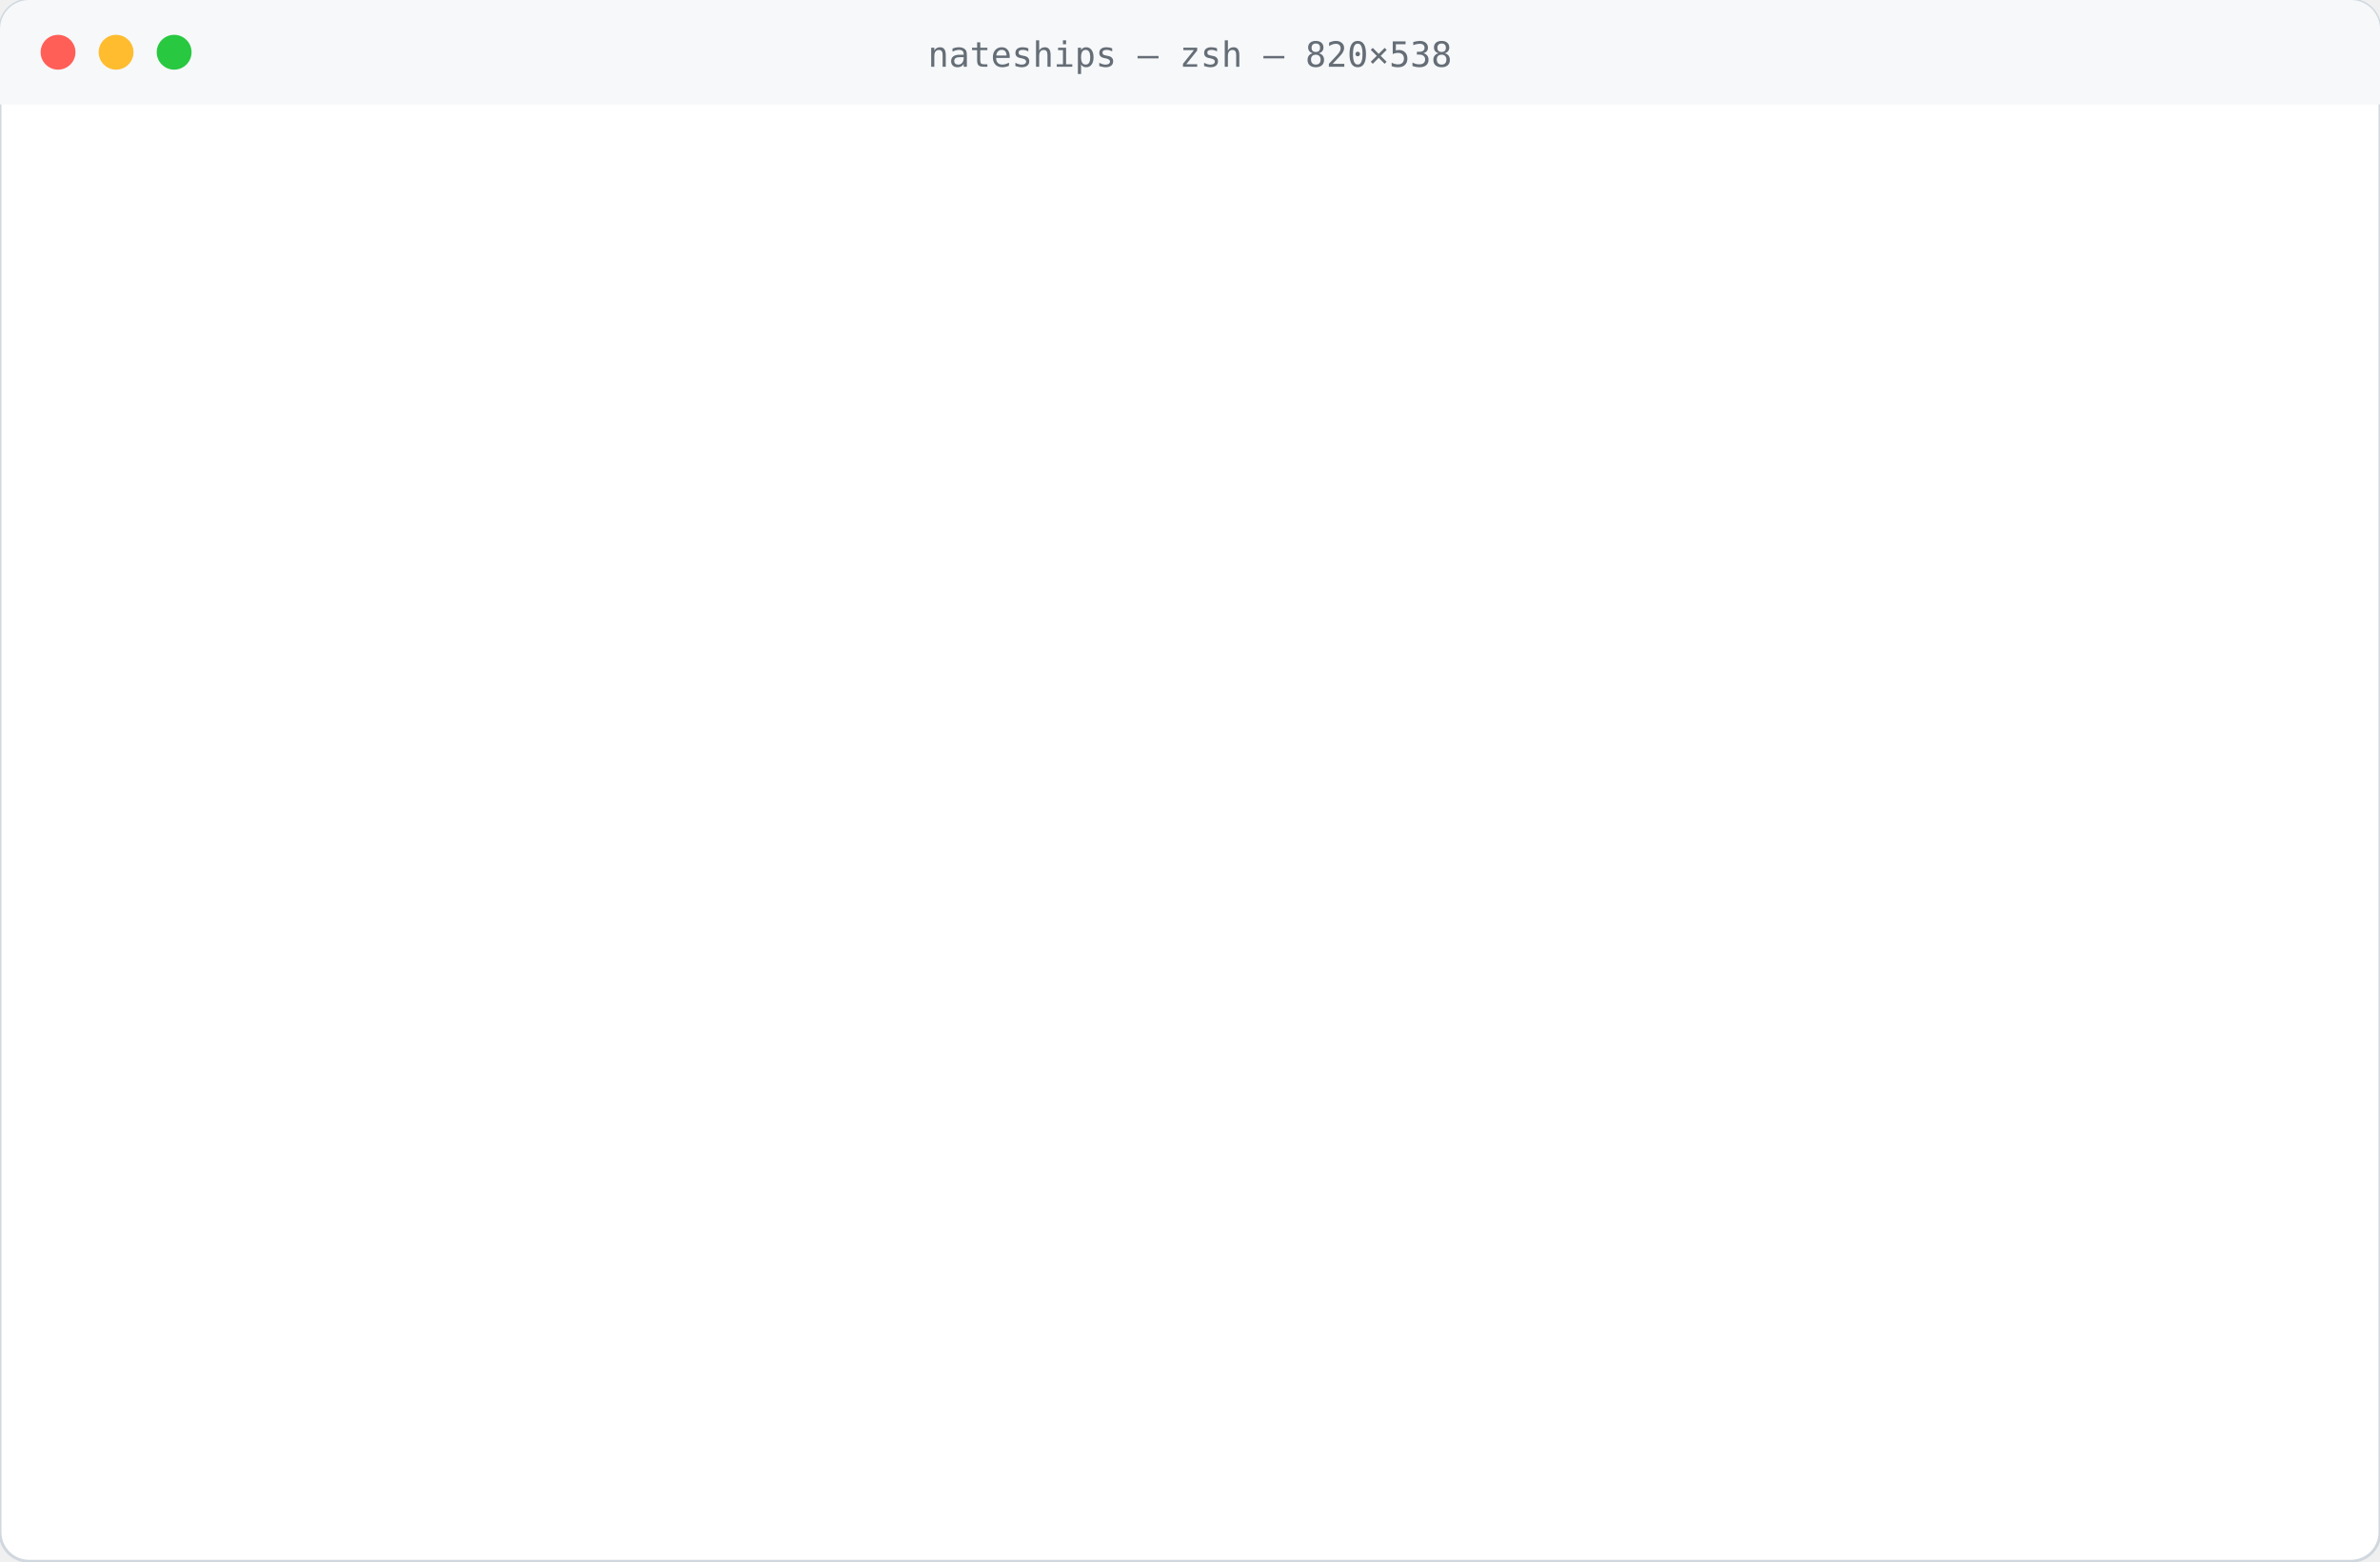
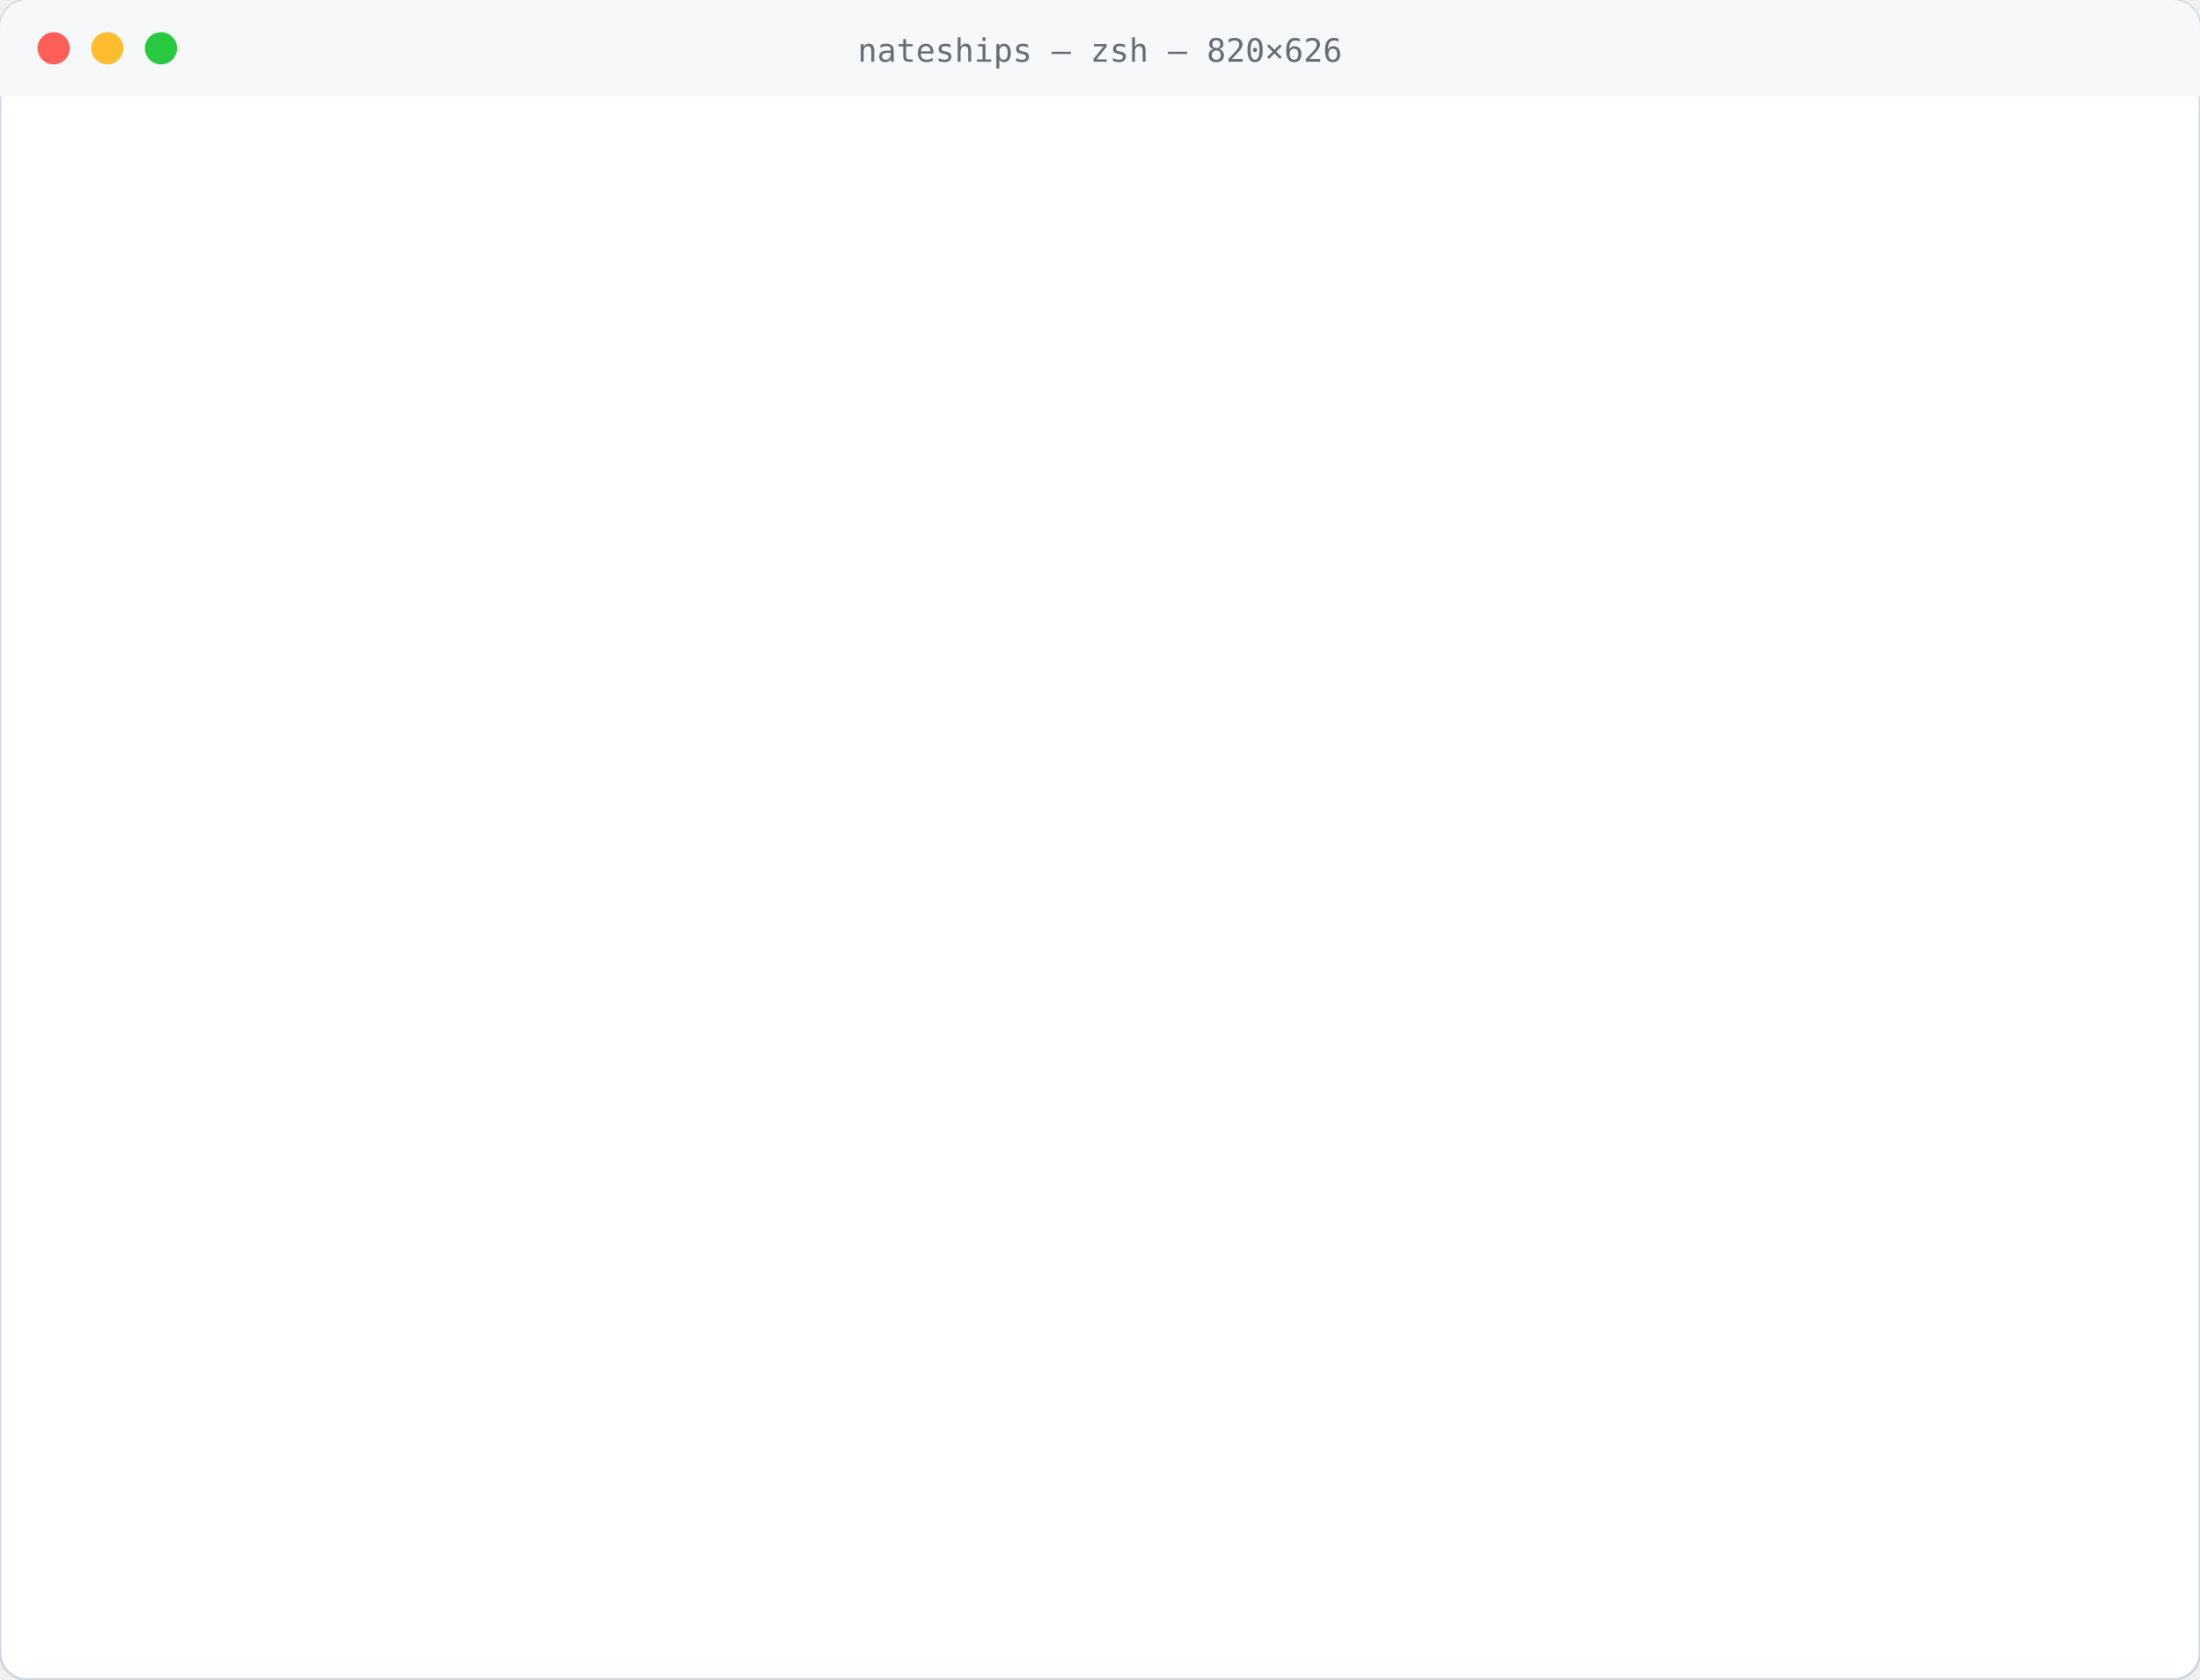
- <svg xmlns="http://www.w3.org/2000/svg" xml:space="preserve" width="820" height="538" viewBox="0 0 820 538" font-family="ui-monospace, SFMono-Regular, Menlo, Consolas, monospace" font-size="13.5">
+ <svg xmlns="http://www.w3.org/2000/svg" xml:space="preserve" width="820" height="626" viewBox="0 0 820 626" font-family="ui-monospace, SFMono-Regular, Menlo, Consolas, monospace" font-size="13.5">
  <style>
@keyframes show{to{opacity:1}}
@keyframes type{to{clip-path:inset(0 0 0 0)}}
@keyframes blink{50%{opacity:0}}
+ @keyframes grow{to{transform:scaleY(1)}}
.cursor{animation:blink 1s step-end infinite}
text{white-space:pre}
- .l0{animation:show 0s 0.40s forwards}.t0{animation:type 0.30s steps(6,end) 0.40s forwards}.l1{animation:show 0s 1.05s forwards}.l2{animation:show 0s 1.13s forwards}.t2{animation:type 1.17s steps(26,end) 1.13s forwards}.l3{animation:show 0s 2.65s forwards}.l4{animation:show 0s 2.73s forwards}.l5{animation:show 0s 2.81s forwards}.l6{animation:show 0s 2.89s forwards}.l7{animation:show 0s 2.97s forwards}.t7{animation:type 2.16s steps(48,end) 2.97s forwards}.l8{animation:show 0s 5.48s forwards}.l9{animation:show 0s 5.56s forwards}.l10{animation:show 0s 5.64s forwards}.l11{animation:show 0s 5.72s forwards}.l12{animation:show 0s 5.80s forwards}.l13{animation:show 0s 5.88s forwards}.t13{animation:type 1.08s steps(24,end) 5.88s forwards}.l14{animation:show 0s 7.31s forwards}.l15{animation:show 0s 7.39s forwards}.l16{animation:show 0s 7.47s forwards}.t16{animation:type 0.49s steps(11,end) 7.47s forwards}.l17{animation:show 0s 8.32s forwards}.l18{animation:show 0s 8.40s forwards}.t18{animation:type 0.32s steps(7,end) 8.40s forwards}.l19{animation:show 0s 9.06s forwards}.l20{animation:show 0s 9.14s forwards}
+ .l0{animation:show 0s 0.40s forwards}.t0{animation:type 0.30s steps(6,end) 0.40s forwards}.l1{animation:show 0s 1.05s forwards}.l2{animation:show 0s 1.13s forwards}.t2{animation:type 1.17s steps(26,end) 1.13s forwards}.l3{animation:show 0s 2.65s forwards}.l4{animation:show 0s 2.73s forwards}.l5{animation:show 0s 2.81s forwards}.l6{animation:show 0s 2.89s forwards}.l7{animation:show 0s 2.97s forwards}.t7{animation:type 1.62s steps(36,end) 2.97s forwards}.l8{animation:show 0s 4.94s forwards}.b8{transform-box:fill-box;transform-origin:bottom;transform:scaleY(0);animation:grow .5s cubic-bezier(.2,.7,.2,1) forwards}.l9{animation:show 0s 5.84s forwards}.l10{animation:show 0s 5.92s forwards}.l11{animation:show 0s 6.00s forwards}.l12{animation:show 0s 6.08s forwards}.t12{animation:type 1.08s steps(24,end) 6.08s forwards}.l13{animation:show 0s 7.51s forwards}.l14{animation:show 0s 7.59s forwards}.l15{animation:show 0s 7.67s forwards}.t15{animation:type 0.49s steps(11,end) 7.67s forwards}.l16{animation:show 0s 8.52s forwards}.l17{animation:show 0s 8.60s forwards}.t17{animation:type 0.32s steps(7,end) 8.60s forwards}.l18{animation:show 0s 9.26s forwards}.l19{animation:show 0s 9.34s forwards}
</style>
-   <rect width="820" height="538" rx="10" fill="#ffffff" stroke="#d0d7de" />
+   <rect width="820" height="626" rx="10" fill="#ffffff" stroke="#d0d7de" />
  <path d="M0 10a10 10 0 0 1 10-10h800a10 10 0 0 1 10 10v26H0z" fill="#f6f8fa" />
  <circle cx="20" cy="18" r="6" fill="#ff5f57" />
  <circle cx="40" cy="18" r="6" fill="#febc2e" />
  <circle cx="60" cy="18" r="6" fill="#28c840" />
-   <text x="410.0" y="23" text-anchor="middle" fill="#656d76" font-size="12">nateships — zsh — 820×538</text>
+   <text x="410.0" y="23" text-anchor="middle" fill="#656d76" font-size="12">nateships — zsh — 820×626</text>
  <g class="l0" opacity="0">
    <text x="20" y="72" fill="#1a7f37">~ $</text>
    <text class="t0" x="52.6" y="72" fill="#1f2328" style="clip-path:inset(0 100% 0 0)">whoami</text>
  </g>
  <text class="l1" opacity="0" x="20" y="94" fill="#1f2328">Nate O'Farrell · Boston · @timescale · nate.cx</text>
  <g class="l2" opacity="0">
    <text x="20" y="116" fill="#1a7f37">~ $</text>
    <text class="t2" x="52.6" y="116" fill="#1f2328" style="clip-path:inset(0 100% 0 0)">ls ~/projects --sort=stars</text>
  </g>
  <text class="l3" opacity="0" x="20" y="138" fill="#1f2328">rolle         ★23  Go     Assume any role, any cloud</text>
  <text class="l4" opacity="0" x="20" y="160" fill="#1f2328">sleepbar      ★2   Swift  SleepBar is a beautiful menu bar app</text>
  <text class="l5" opacity="0" x="20" y="182" fill="#1f2328">dotfiles      ★2   Shell  </text>
  <text class="l6" opacity="0" x="20" y="204" fill="#1f2328">homebrew-tap  ★0   Ruby   Homebrew tap for Rolle</text>
  <g class="l7" opacity="0">
    <text x="20" y="226" fill="#1a7f37">~ $</text>
-     <text class="t7" x="52.6" y="226" fill="#1f2328" style="clip-path:inset(0 100% 0 0)">git log --all --since=7.days --oneline | head -5</text>
-   </g>
-   <text class="l8" opacity="0" x="20" y="248" fill="#1f2328">2026-09-19  rolle         docs: use account-wide community health files (#158)</text>
-   <text class="l9" opacity="0" x="20" y="270" fill="#1f2328">2026-09-19  rolle         chore(release): drop the standalone CLI archives (#157)</text>
-   <text class="l10" opacity="0" x="20" y="292" fill="#1f2328">2026-09-19  homebrew-tap  rolle 0.11.1</text>
-   <text class="l11" opacity="0" x="20" y="314" fill="#1f2328">2026-09-19  rolle         chore(main): release 0.11.1 (#156)</text>
-   <text class="l12" opacity="0" x="20" y="336" fill="#1f2328">2026-09-19  rolle         fix(desktop): let the Expired badge decay to Inactive afte…</text>
-   <g class="l13" opacity="0">
-     <text x="20" y="358" fill="#1a7f37">~ $</text>
-     <text class="t13" x="52.6" y="358" fill="#1f2328" style="clip-path:inset(0 100% 0 0)">gh release list --latest</text>
-   </g>
-   <text class="l14" opacity="0" x="20" y="380" fill="#1f2328">rolle         v0.11.1   2026-09-19</text>
-   <text class="l15" opacity="0" x="20" y="402" fill="#1f2328">sleepbar      v1.2.0    2026-09-13</text>
-   <g class="l16" opacity="0">
-     <text x="20" y="424" fill="#1a7f37">~ $</text>
-     <text class="t16" x="52.6" y="424" fill="#1f2328" style="clip-path:inset(0 100% 0 0)">gh sponsors</text>
-   </g>
-   <text class="l17" opacity="0" x="20" y="446" fill="#1f2328">0 sponsors · github.com/sponsors/nateships</text>
-   <g class="l18" opacity="0">
-     <text x="20" y="468" fill="#1a7f37">~ $</text>
-     <text class="t18" x="52.6" y="468" fill="#1f2328" style="clip-path:inset(0 100% 0 0)">date -u</text>
-   </g>
-   <text class="l19" opacity="0" x="20" y="490" fill="#1f2328">2026-09-19 22:46 UTC · this file rebuilds itself every 6 hours</text>
-   <g class="l20" opacity="0">
+     <text class="t7" x="52.6" y="226" fill="#1f2328" style="clip-path:inset(0 100% 0 0)">git contributions --last=52w --graph</text>
+   </g>
+   <g class="l8" opacity="0">
+     <line x1="20" y1="338.5" x2="800" y2="338.5" stroke="#d0d7de" />
+     <g class="b8" style="animation-delay:4.940s">
+       <rect x="20.0" y="304.3" width="13.0" height="33.2" rx="2" fill="#0969da" />
+     </g>
+     <g class="b8" style="animation-delay:4.955s">
+       <rect x="35.0" y="319.6" width="13.0" height="17.9" rx="2" fill="#0969da" />
+     </g>
+     <g class="b8" style="animation-delay:4.970s">
+       <rect x="50.1" y="324.8" width="13.0" height="13.2" rx="2" fill="#0969da" />
+     </g>
+     <text x="50.1" y="351" fill="#656d76" font-size="10">Oct</text>
+     <g class="b8" style="animation-delay:4.985s">
+       <rect x="65.1" y="336.9" width="13.0" height="1.1" rx="2" fill="#1a7f37" />
+       <rect x="65.1" y="322.6" width="13.0" height="12.4" rx="2" fill="#0969da" />
+     </g>
+     <g class="b8" style="animation-delay:5.000s">
+       <rect x="80.2" y="336.7" width="13.0" height="1.3" rx="2" fill="#1a7f37" />
+       <rect x="80.2" y="327.0" width="13.0" height="7.6" rx="2" fill="#0969da" />
+     </g>
+     <g class="b8" style="animation-delay:5.015s">
+       <rect x="95.2" y="330.6" width="13.0" height="7.4" rx="2" fill="#1a7f37" />
+       <rect x="95.2" y="323.6" width="13.0" height="5.0" rx="2" fill="#0969da" />
+     </g>
+     <g class="b8" style="animation-delay:5.030s">
+       <rect x="110.2" y="333.0" width="13.0" height="5.0" rx="2" fill="#1a7f37" />
+       <rect x="110.2" y="329.2" width="13.0" height="1.8" rx="2" fill="#0969da" />
+     </g>
+     <text x="110.2" y="351" fill="#656d76" font-size="10">Nov</text>
+     <g class="b8" style="animation-delay:5.045s">
+       <rect x="125.3" y="334.3" width="13.0" height="3.4" rx="2" fill="#0969da" />
+     </g>
+     <g class="b8" style="animation-delay:5.060s">
+       <rect x="140.3" y="336.9" width="13.0" height="1.1" rx="2" fill="#1a7f37" />
+       <rect x="140.3" y="326.5" width="13.0" height="8.4" rx="2" fill="#0969da" />
+     </g>
+     <g class="b8" style="animation-delay:5.075s">
+       <rect x="155.3" y="336.7" width="13.0" height="1.3" rx="2" fill="#1a7f37" />
+       <rect x="155.3" y="316.0" width="13.0" height="18.7" rx="2" fill="#0969da" />
+     </g>
+     <g class="b8" style="animation-delay:5.090s">
+       <rect x="170.4" y="322.7" width="13.0" height="15.0" rx="2" fill="#0969da" />
+     </g>
+     <g class="b8" style="animation-delay:5.105s">
+       <rect x="185.4" y="332.2" width="13.0" height="5.8" rx="2" fill="#0969da" />
+     </g>
+     <text x="185.4" y="351" fill="#656d76" font-size="10">Dec</text>
+     <g class="b8" style="animation-delay:5.120s">
+       <rect x="200.5" y="326.9" width="13.0" height="10.5" rx="2" fill="#0969da" />
+     </g>
+     <g class="b8" style="animation-delay:5.135s">
+       <rect x="215.5" y="336.9" width="13.0" height="1.1" rx="2" fill="#1a7f37" />
+       <rect x="215.5" y="325.5" width="13.0" height="9.5" rx="2" fill="#0969da" />
+     </g>
+     <g class="b8" style="animation-delay:5.150s">
+       <rect x="230.5" y="335.1" width="13.0" height="2.9" rx="2" fill="#0969da" />
+     </g>
+     <g class="b8" style="animation-delay:5.165s">
+       <rect x="245.6" y="327.7" width="13.0" height="10.3" rx="2" fill="#0969da" />
+     </g>
+     <text x="245.6" y="351" fill="#656d76" font-size="10">Jan</text>
+     <g class="b8" style="animation-delay:5.180s">
+       <rect x="260.6" y="333.5" width="13.0" height="4.2" rx="2" fill="#0969da" />
+     </g>
+     <g class="b8" style="animation-delay:5.195s">
+       <rect x="275.7" y="333.0" width="13.0" height="4.5" rx="2" fill="#0969da" />
+     </g>
+     <g class="b8" style="animation-delay:5.210s">
+       <rect x="290.7" y="336.7" width="13.0" height="1.3" rx="2" fill="#0969da" />
+     </g>
+     <g class="b8" style="animation-delay:5.225s">
+       <rect x="305.7" y="336.7" width="13.0" height="1.3" rx="2" fill="#1a7f37" />
+       <rect x="305.7" y="322.8" width="13.0" height="11.8" rx="2" fill="#0969da" />
+     </g>
+     <text x="305.7" y="351" fill="#656d76" font-size="10">Feb</text>
+     <g class="b8" style="animation-delay:5.240s">
+       <rect x="320.8" y="331.9" width="13.0" height="5.3" rx="2" fill="#0969da" />
+     </g>
+     <g class="b8" style="animation-delay:5.255s">
+       <rect x="335.8" y="328.3" width="13.0" height="9.7" rx="2" fill="#0969da" />
+     </g>
+     <g class="b8" style="animation-delay:5.270s">
+       <rect x="350.8" y="336.2" width="13.0" height="1.3" rx="2" fill="#0969da" />
+     </g>
+     <g class="b8" style="animation-delay:5.285s">
+       <rect x="365.9" y="335.4" width="13.0" height="2.6" rx="2" fill="#1a7f37" />
+       <rect x="365.9" y="324.2" width="13.0" height="9.2" rx="2" fill="#0969da" />
+     </g>
+     <text x="365.9" y="351" fill="#656d76" font-size="10">Mar</text>
+     <g class="b8" style="animation-delay:5.300s">
+       <rect x="380.9" y="336.4" width="13.0" height="1.6" rx="2" fill="#1a7f37" />
+       <rect x="380.9" y="281.0" width="13.0" height="53.4" rx="2" fill="#0969da" />
+     </g>
+     <g class="b8" style="animation-delay:5.315s">
+       <rect x="396.0" y="237.2" width="13.0" height="100.8" rx="2" fill="#0969da" />
+     </g>
+     <g class="b8" style="animation-delay:5.330s">
+       <rect x="411.0" y="331.7" width="13.0" height="6.3" rx="2" fill="#0969da" />
+     </g>
+     <g class="b8" style="animation-delay:5.345s">
+       <rect x="426.0" y="329.3" width="13.0" height="8.4" rx="2" fill="#0969da" />
+     </g>
+     <g class="b8" style="animation-delay:5.360s">
+       <rect x="441.1" y="333.8" width="13.0" height="4.2" rx="2" fill="#0969da" />
+     </g>
+     <text x="441.1" y="351" fill="#656d76" font-size="10">Apr</text>
+     <g class="b8" style="animation-delay:5.375s">
+       <rect x="456.1" y="321.7" width="13.0" height="16.1" rx="2" fill="#0969da" />
+     </g>
+     <g class="b8" style="animation-delay:5.390s">
+       <rect x="471.2" y="325.6" width="13.0" height="12.4" rx="2" fill="#0969da" />
+     </g>
+     <g class="b8" style="animation-delay:5.405s">
+       <rect x="486.2" y="314.8" width="13.0" height="22.9" rx="2" fill="#0969da" />
+     </g>
+     <g class="b8" style="animation-delay:5.420s">
+       <rect x="501.2" y="287.4" width="13.0" height="50.6" rx="2" fill="#1a7f37" />
+       <rect x="501.2" y="277.3" width="13.0" height="8.2" rx="2" fill="#0969da" />
+     </g>
+     <text x="501.2" y="351" fill="#656d76" font-size="10">May</text>
+     <g class="b8" style="animation-delay:5.435s">
+       <rect x="516.3" y="335.4" width="13.0" height="1.8" rx="2" fill="#0969da" />
+     </g>
+     <g class="b8" style="animation-delay:5.450s">
+       <rect x="531.3" y="331.4" width="13.0" height="6.6" rx="2" fill="#1a7f37" />
+       <rect x="531.3" y="325.7" width="13.0" height="3.7" rx="2" fill="#0969da" />
+     </g>
+     <g class="b8" style="animation-delay:5.465s">
+       <rect x="546.3" y="332.2" width="13.0" height="5.8" rx="2" fill="#1a7f37" />
+       <rect x="546.3" y="326.5" width="13.0" height="3.7" rx="2" fill="#0969da" />
+     </g>
+     <g class="b8" style="animation-delay:5.480s">
+       <rect x="561.4" y="334.1" width="13.0" height="3.9" rx="2" fill="#1a7f37" />
+       <rect x="561.4" y="276.5" width="13.0" height="55.6" rx="2" fill="#0969da" />
+     </g>
+     <g class="b8" style="animation-delay:5.495s">
+       <rect x="576.4" y="336.2" width="13.0" height="1.8" rx="2" fill="#1a7f37" />
+       <rect x="576.4" y="332.1" width="13.0" height="2.1" rx="2" fill="#0969da" />
+     </g>
+     <text x="576.4" y="351" fill="#656d76" font-size="10">Jun</text>
+     <g class="b8" style="animation-delay:5.510s">
+       <rect x="591.5" y="315.4" width="13.0" height="22.4" rx="2" fill="#0969da" />
+     </g>
+     <g class="b8" style="animation-delay:5.525s">
+       <rect x="606.5" y="330.9" width="13.0" height="6.8" rx="2" fill="#0969da" />
+     </g>
+     <g class="b8" style="animation-delay:5.540s">
+       <rect x="621.5" y="336.7" width="13.0" height="1.3" rx="2" fill="#1a7f37" />
+       <rect x="621.5" y="318.6" width="13.0" height="16.1" rx="2" fill="#0969da" />
+     </g>
+     <g class="b8" style="animation-delay:5.555s">
+       <rect x="636.6" y="336.2" width="13.0" height="1.8" rx="2" fill="#1a7f37" />
+       <rect x="636.6" y="306.2" width="13.0" height="27.9" rx="2" fill="#0969da" />
+     </g>
+     <text x="636.6" y="351" fill="#656d76" font-size="10">Jul</text>
+     <g class="b8" style="animation-delay:5.570s">
+       <rect x="651.6" y="334.8" width="13.0" height="3.2" rx="2" fill="#1a7f37" />
+       <rect x="651.6" y="306.0" width="13.0" height="26.9" rx="2" fill="#0969da" />
+     </g>
+     <g class="b8" style="animation-delay:5.585s">
+       <rect x="666.7" y="336.9" width="13.0" height="1.1" rx="2" fill="#1a7f37" />
+       <rect x="666.7" y="307.3" width="13.0" height="27.6" rx="2" fill="#0969da" />
+     </g>
+     <g class="b8" style="animation-delay:5.600s">
+       <rect x="681.7" y="336.9" width="13.0" height="1.1" rx="2" fill="#1a7f37" />
+       <rect x="681.7" y="292.8" width="13.0" height="42.1" rx="2" fill="#0969da" />
+     </g>
+     <g class="b8" style="animation-delay:5.615s">
+       <rect x="696.7" y="313.0" width="13.0" height="25.0" rx="2" fill="#0969da" />
+     </g>
+     <text x="696.7" y="351" fill="#656d76" font-size="10">Aug</text>
+     <g class="b8" style="animation-delay:5.630s">
+       <rect x="711.8" y="325.4" width="13.0" height="12.6" rx="2" fill="#0969da" />
+     </g>
+     <g class="b8" style="animation-delay:5.645s">
+       <rect x="726.8" y="293.0" width="13.0" height="45.0" rx="2" fill="#1a7f37" />
+       <rect x="726.8" y="265.2" width="13.0" height="25.8" rx="2" fill="#0969da" />
+     </g>
+     <g class="b8" style="animation-delay:5.660s">
+       <rect x="741.8" y="250.3" width="13.0" height="87.7" rx="2" fill="#1a7f37" />
+       <rect x="741.8" y="236.2" width="13.0" height="12.1" rx="2" fill="#0969da" />
+     </g>
+     <g class="b8" style="animation-delay:5.675s">
+       <rect x="756.9" y="271.1" width="13.0" height="66.9" rx="2" fill="#1a7f37" />
+       <rect x="756.9" y="248.9" width="13.0" height="20.3" rx="2" fill="#0969da" />
+     </g>
+     <g class="b8" style="animation-delay:5.690s">
+       <rect x="771.9" y="262.7" width="13.0" height="75.3" rx="2" fill="#1a7f37" />
+       <rect x="771.9" y="232.0" width="13.0" height="28.7" rx="2" fill="#0969da" />
+     </g>
+     <text x="771.9" y="351" fill="#656d76" font-size="10">Sep</text>
+     <g class="b8" style="animation-delay:5.705s">
+       <rect x="787.0" y="273.2" width="13.0" height="64.8" rx="2" fill="#1a7f37" />
+       <rect x="787.0" y="232.5" width="13.0" height="38.7" rx="2" fill="#0969da" />
+     </g>
+   </g>
+   <g class="l9" opacity="0">
+     <rect x="20.0" y="370" width="9" height="9" rx="2" fill="#1a7f37" />
+     <text x="36.3" y="380" fill="#1f2328">public 1,700</text>
+     <text x="142.2" y="380" fill="#656d76">·</text>
+     <rect x="158.6" y="370" width="9" height="9" rx="2" fill="#0969da" />
+     <text x="174.9" y="380" fill="#1f2328">private 3,247</text>
+     <text x="289.0" y="380" fill="#656d76">·</text>
+     <text x="305.3" y="380" fill="#1f2328">4,947 total</text>
+   </g>
+   <text class="l10" opacity="0" x="20" y="402" fill="#1f2328">public work: 1,291 commits · 370 pull requests · 6 issues · 2 reviews</text>
+   <text class="l11" opacity="0" x="20" y="424" fill="#1f2328">streak 46 days · longest 46 days · peak week 395 (Sep 6)</text>
+   <g class="l12" opacity="0">
+     <text x="20" y="446" fill="#1a7f37">~ $</text>
+     <text class="t12" x="52.6" y="446" fill="#1f2328" style="clip-path:inset(0 100% 0 0)">gh release list --latest</text>
+   </g>
+   <text class="l13" opacity="0" x="20" y="468" fill="#1f2328">rolle         v0.11.1   2026-09-19</text>
+   <text class="l14" opacity="0" x="20" y="490" fill="#1f2328">sleepbar      v1.2.0    2026-09-13</text>
+   <g class="l15" opacity="0">
    <text x="20" y="512" fill="#1a7f37">~ $</text>
-     <rect class="cursor" x="52.6" y="499" width="8" height="16" fill="#1f2328" />
+     <text class="t15" x="52.6" y="512" fill="#1f2328" style="clip-path:inset(0 100% 0 0)">gh sponsors</text>
+   </g>
+   <text class="l16" opacity="0" x="20" y="534" fill="#1f2328">0 sponsors · github.com/sponsors/nateships</text>
+   <g class="l17" opacity="0">
+     <text x="20" y="556" fill="#1a7f37">~ $</text>
+     <text class="t17" x="52.6" y="556" fill="#1f2328" style="clip-path:inset(0 100% 0 0)">date -u</text>
+   </g>
+   <text class="l18" opacity="0" x="20" y="578" fill="#1f2328">2026-09-19 22:54 UTC · this file rebuilds itself every 6 hours</text>
+   <g class="l19" opacity="0">
+     <text x="20" y="600" fill="#1a7f37">~ $</text>
+     <rect class="cursor" x="52.6" y="587" width="8" height="16" fill="#1f2328" />
  </g>
</svg>
